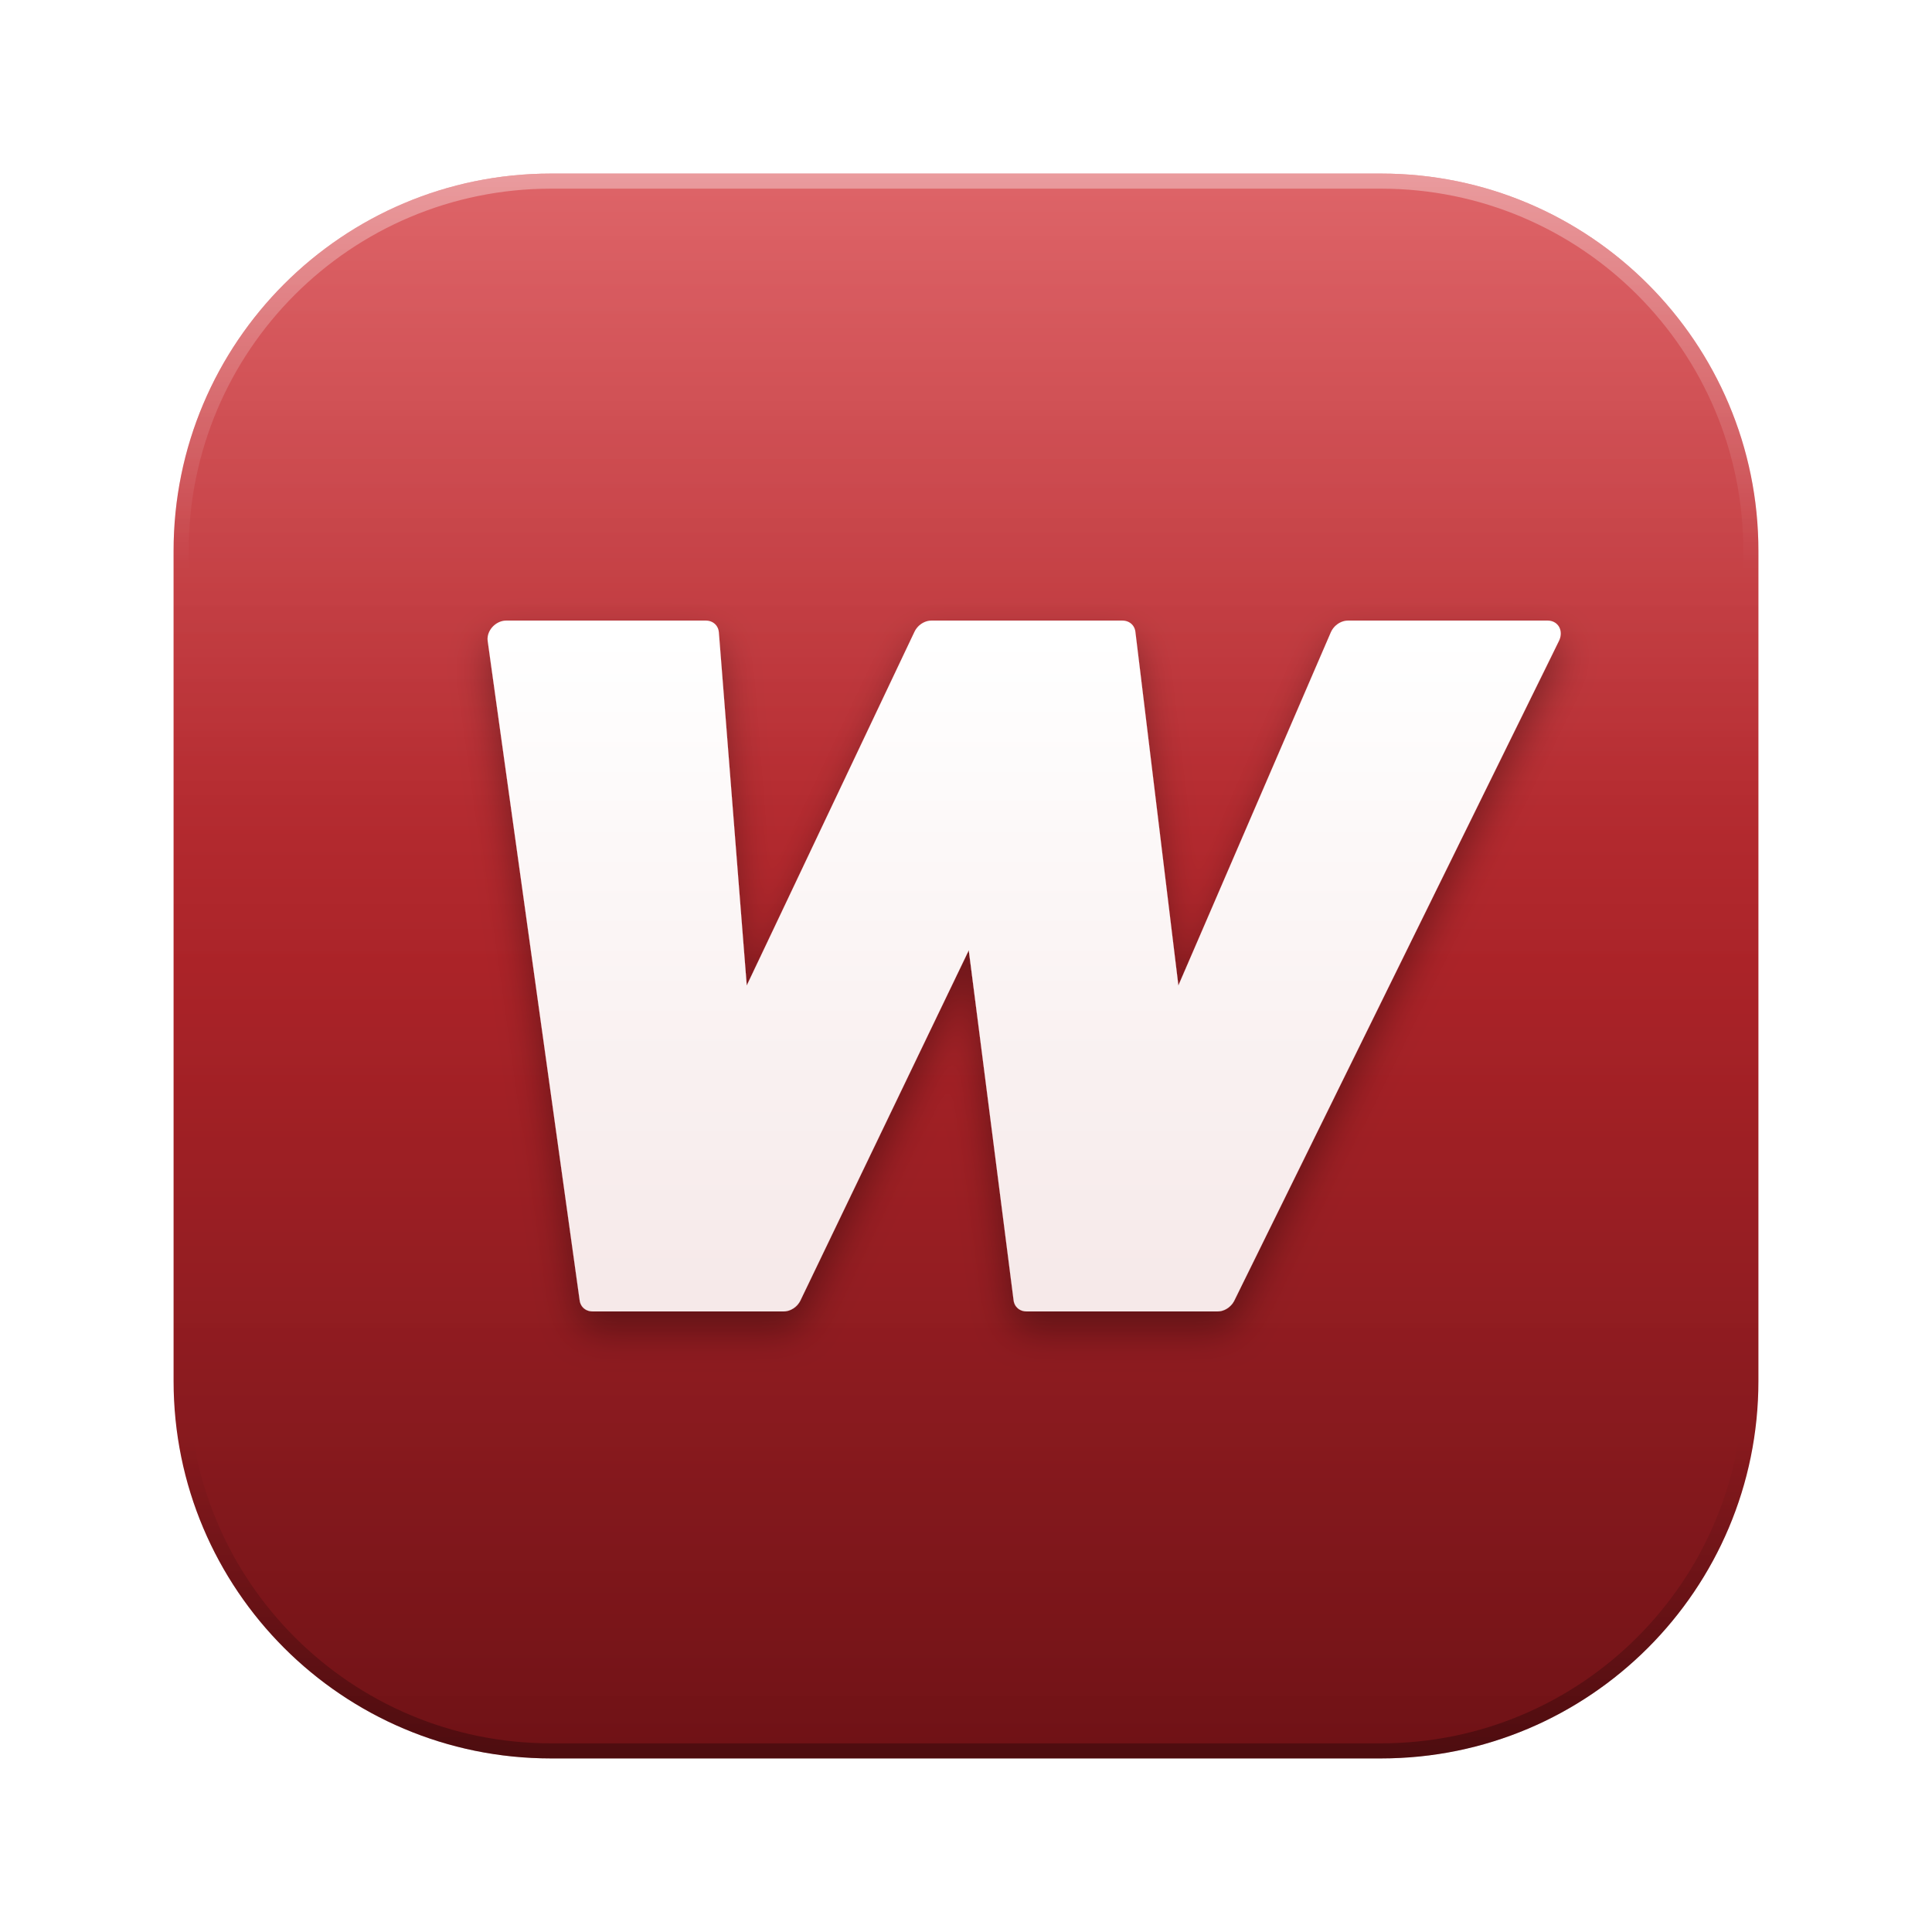
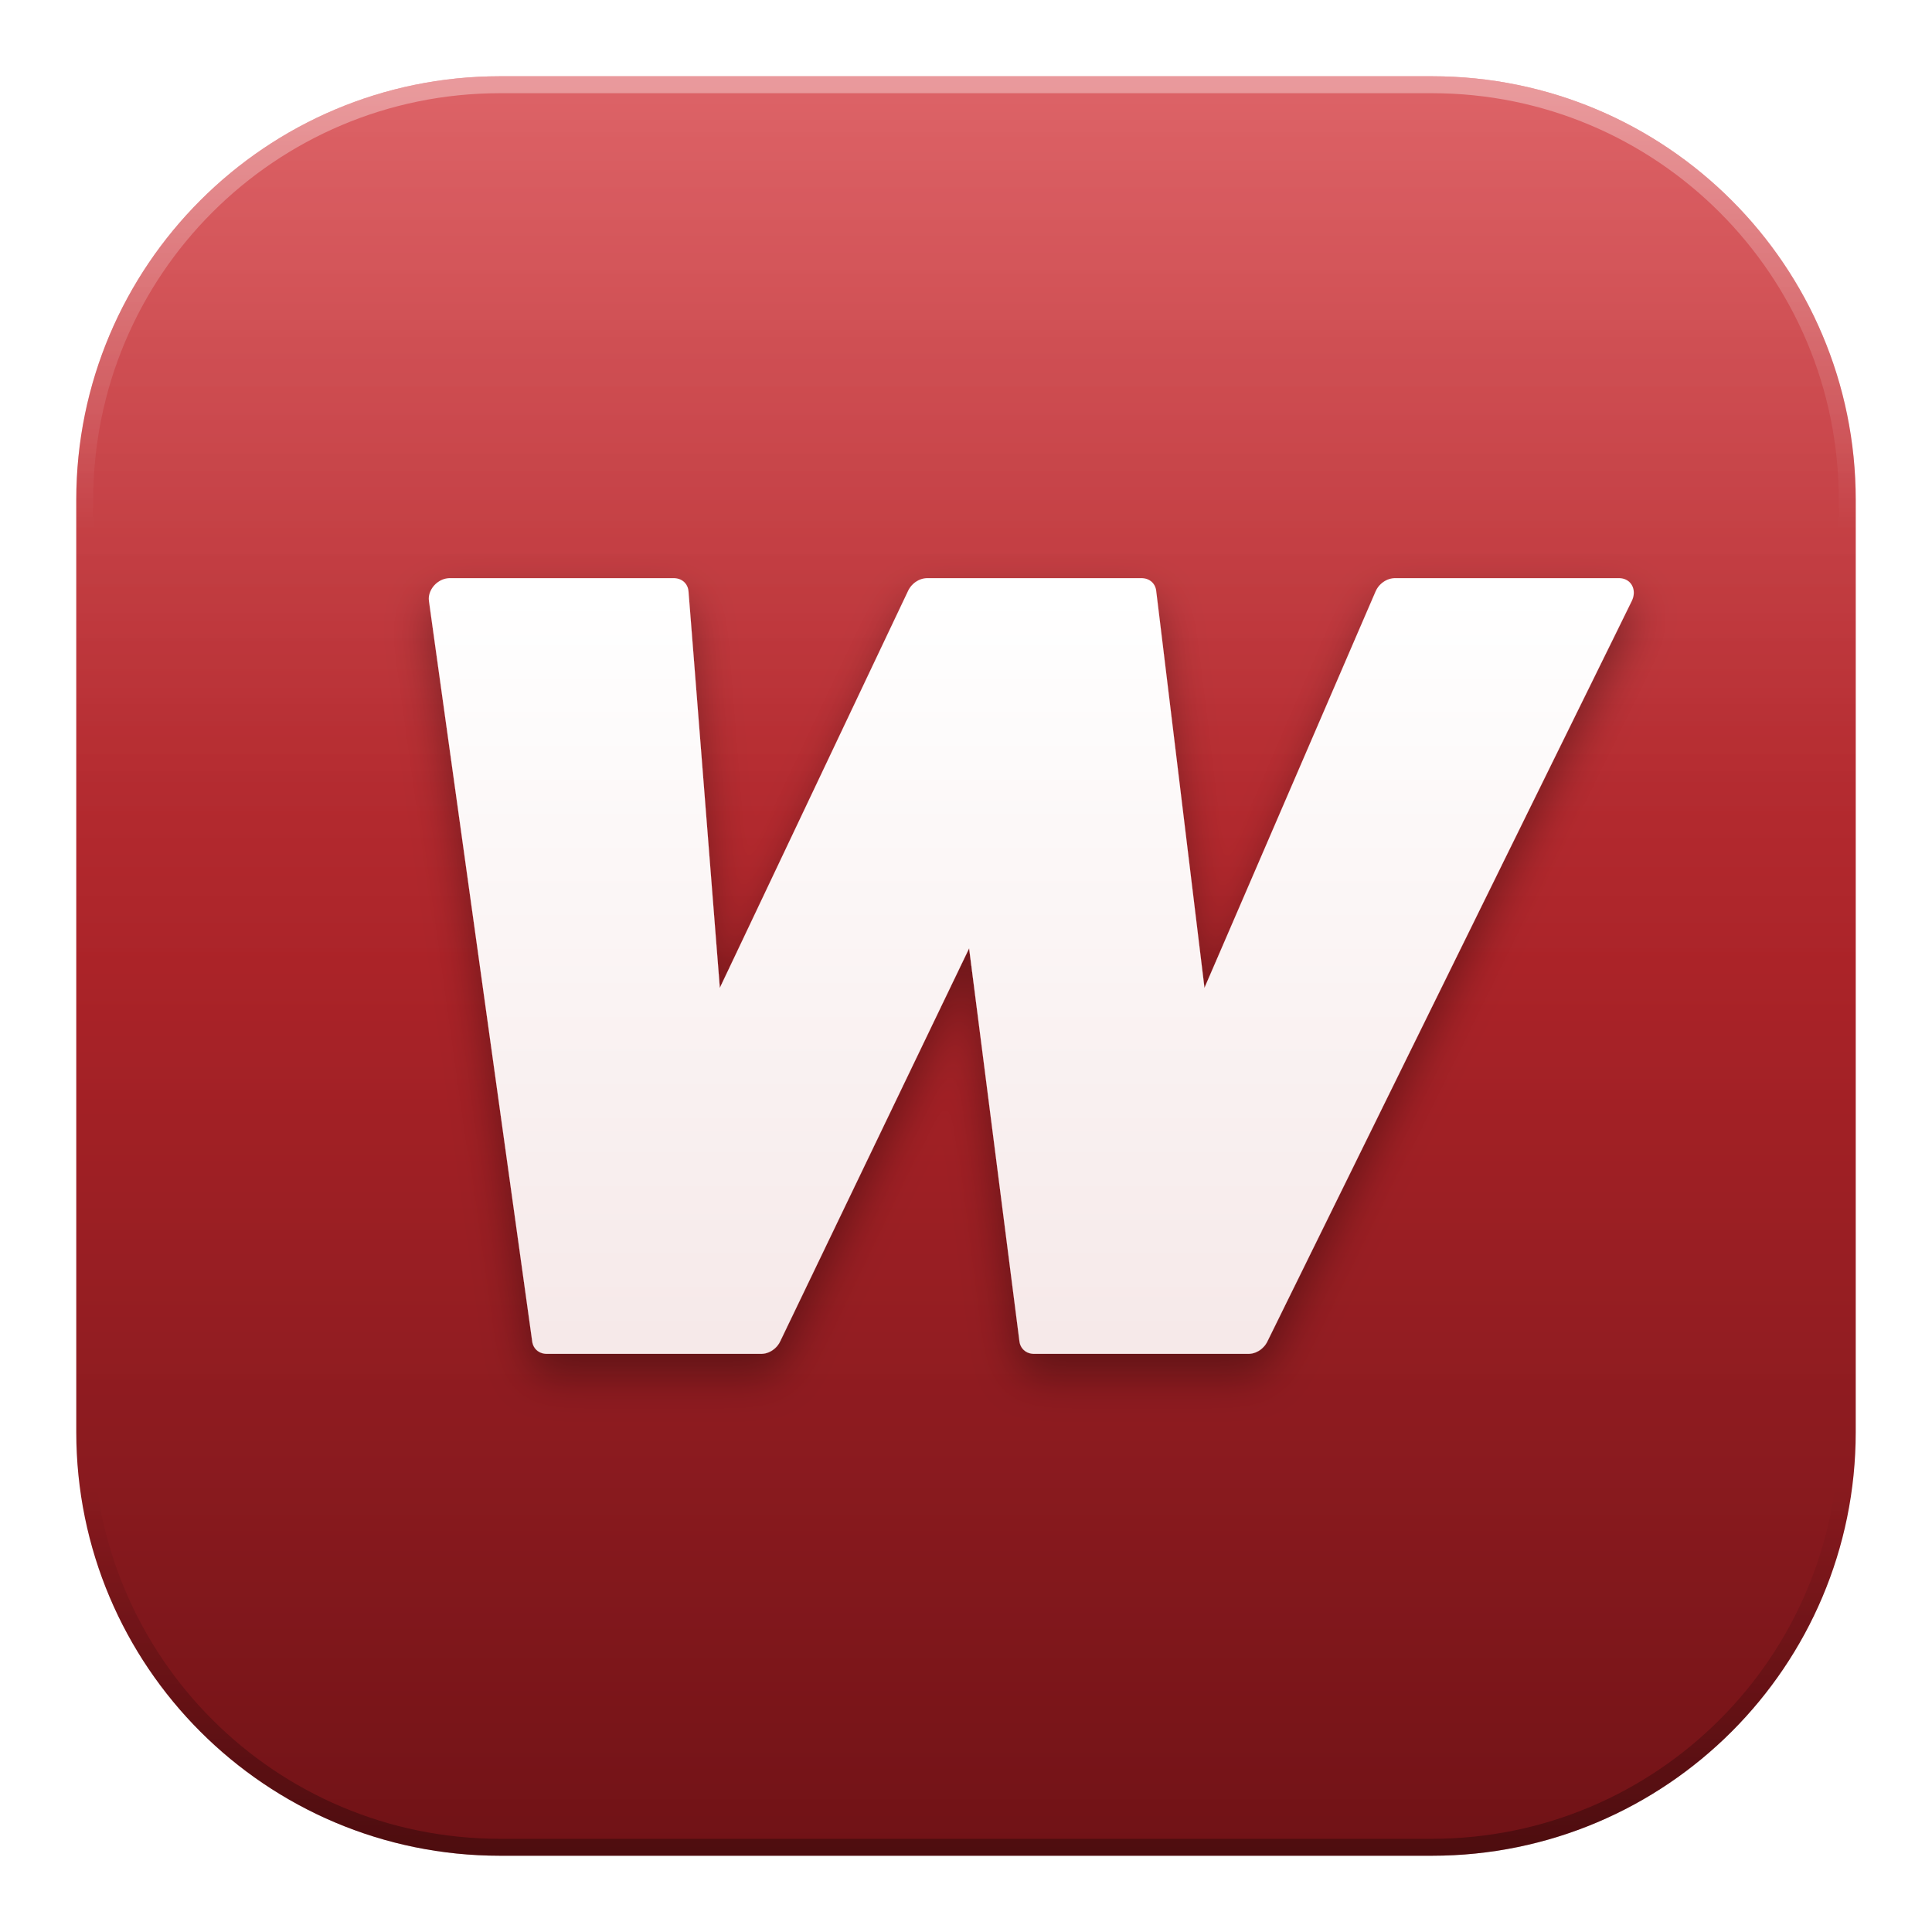
- <svg xmlns="http://www.w3.org/2000/svg" width="1024" height="1024" viewBox="0 0 1024 1024">
+ <svg xmlns="http://www.w3.org/2000/svg" width="1024" height="1024" viewBox="56 56 912 912">
  <defs>
    <linearGradient id="tile" x1="0" y1="0" x2="0" y2="1">
      <stop offset="0" stop-color="#D63E43" />
      <stop offset="0.5" stop-color="#A91E23" />
      <stop offset="1" stop-color="#6F1216" />
    </linearGradient>
    <linearGradient id="gloss" x1="0" y1="0" x2="0" y2="1">
      <stop offset="0" stop-color="#FFFFFF" stop-opacity="0.20" />
      <stop offset="0.4" stop-color="#FFFFFF" stop-opacity="0.03" />
      <stop offset="1" stop-color="#FFFFFF" stop-opacity="0" />
    </linearGradient>
    <linearGradient id="rim" x1="0" y1="0" x2="0" y2="1">
      <stop offset="0" stop-color="#FFFFFF" stop-opacity="0.35" />
      <stop offset="0.25" stop-color="#FFFFFF" stop-opacity="0" />
      <stop offset="0.8" stop-color="#000000" stop-opacity="0" />
      <stop offset="1" stop-color="#000000" stop-opacity="0.30" />
    </linearGradient>
    <linearGradient id="glyph" x1="0" y1="0" x2="0" y2="1">
      <stop offset="0" stop-color="#FFFFFF" />
      <stop offset="1" stop-color="#F6E9E9" />
    </linearGradient>
    <filter id="glyphShadow" x="-20%" y="-20%" width="140%" height="150%">
      <feGaussianBlur in="SourceAlpha" stdDeviation="10" />
      <feOffset dy="10" />
      <feComponentTransfer>
        <feFuncA type="linear" slope="0.35" />
      </feComponentTransfer>
      <feMerge>
        <feMergeNode />
        <feMergeNode in="SourceGraphic" />
      </feMerge>
    </filter>
  </defs>
  <rect x="92" y="92" width="840" height="840" rx="200" fill="url(#tile)" />
  <rect x="92" y="92" width="840" height="840" rx="200" fill="url(#gloss)" />
  <rect x="96" y="96" width="832" height="832" rx="196" fill="none" stroke="url(#rim)" stroke-width="8" />
  <g filter="url(#glyphShadow)">
    <path transform="translate(512 512) scale(0.92) skewX(-10) translate(-300 -190)" d="M0 0H115L175 235L245 0H355L425 235L485 0H600L480 380H370L300 150L230 380H120Z" fill="url(#glyph)" stroke="url(#glyph)" stroke-width="18" stroke-linejoin="round" />
  </g>
</svg>
